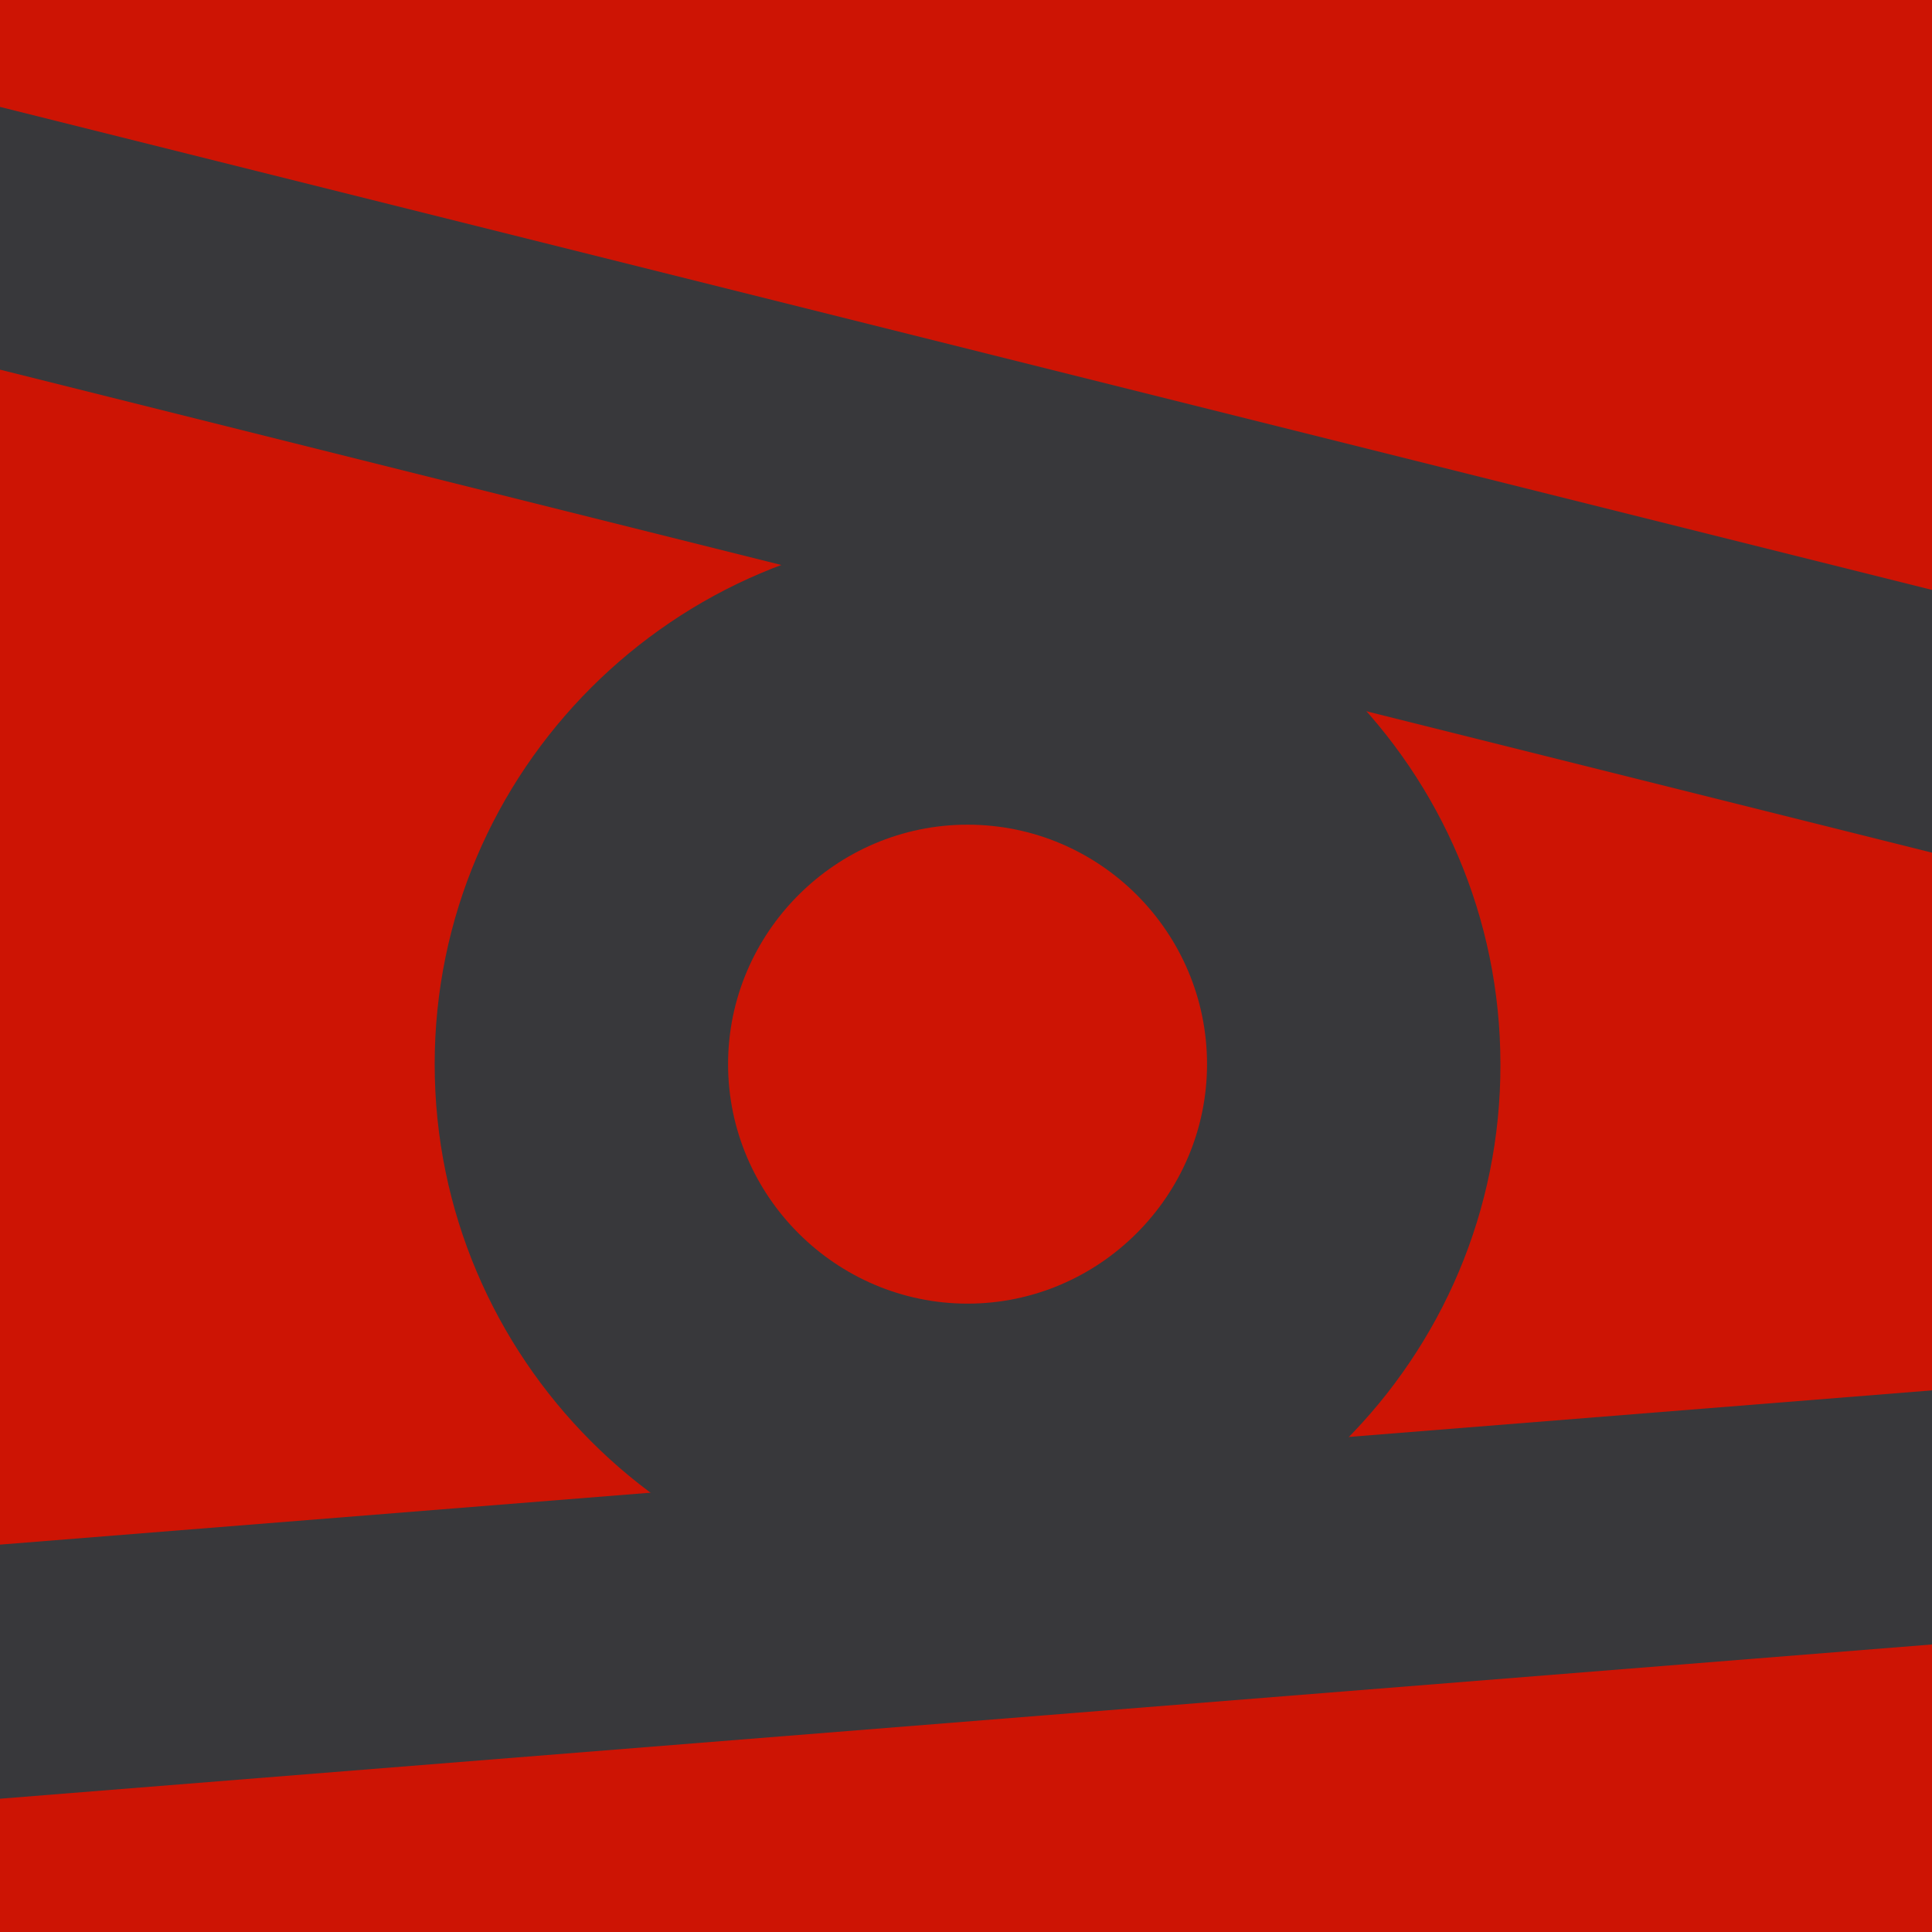
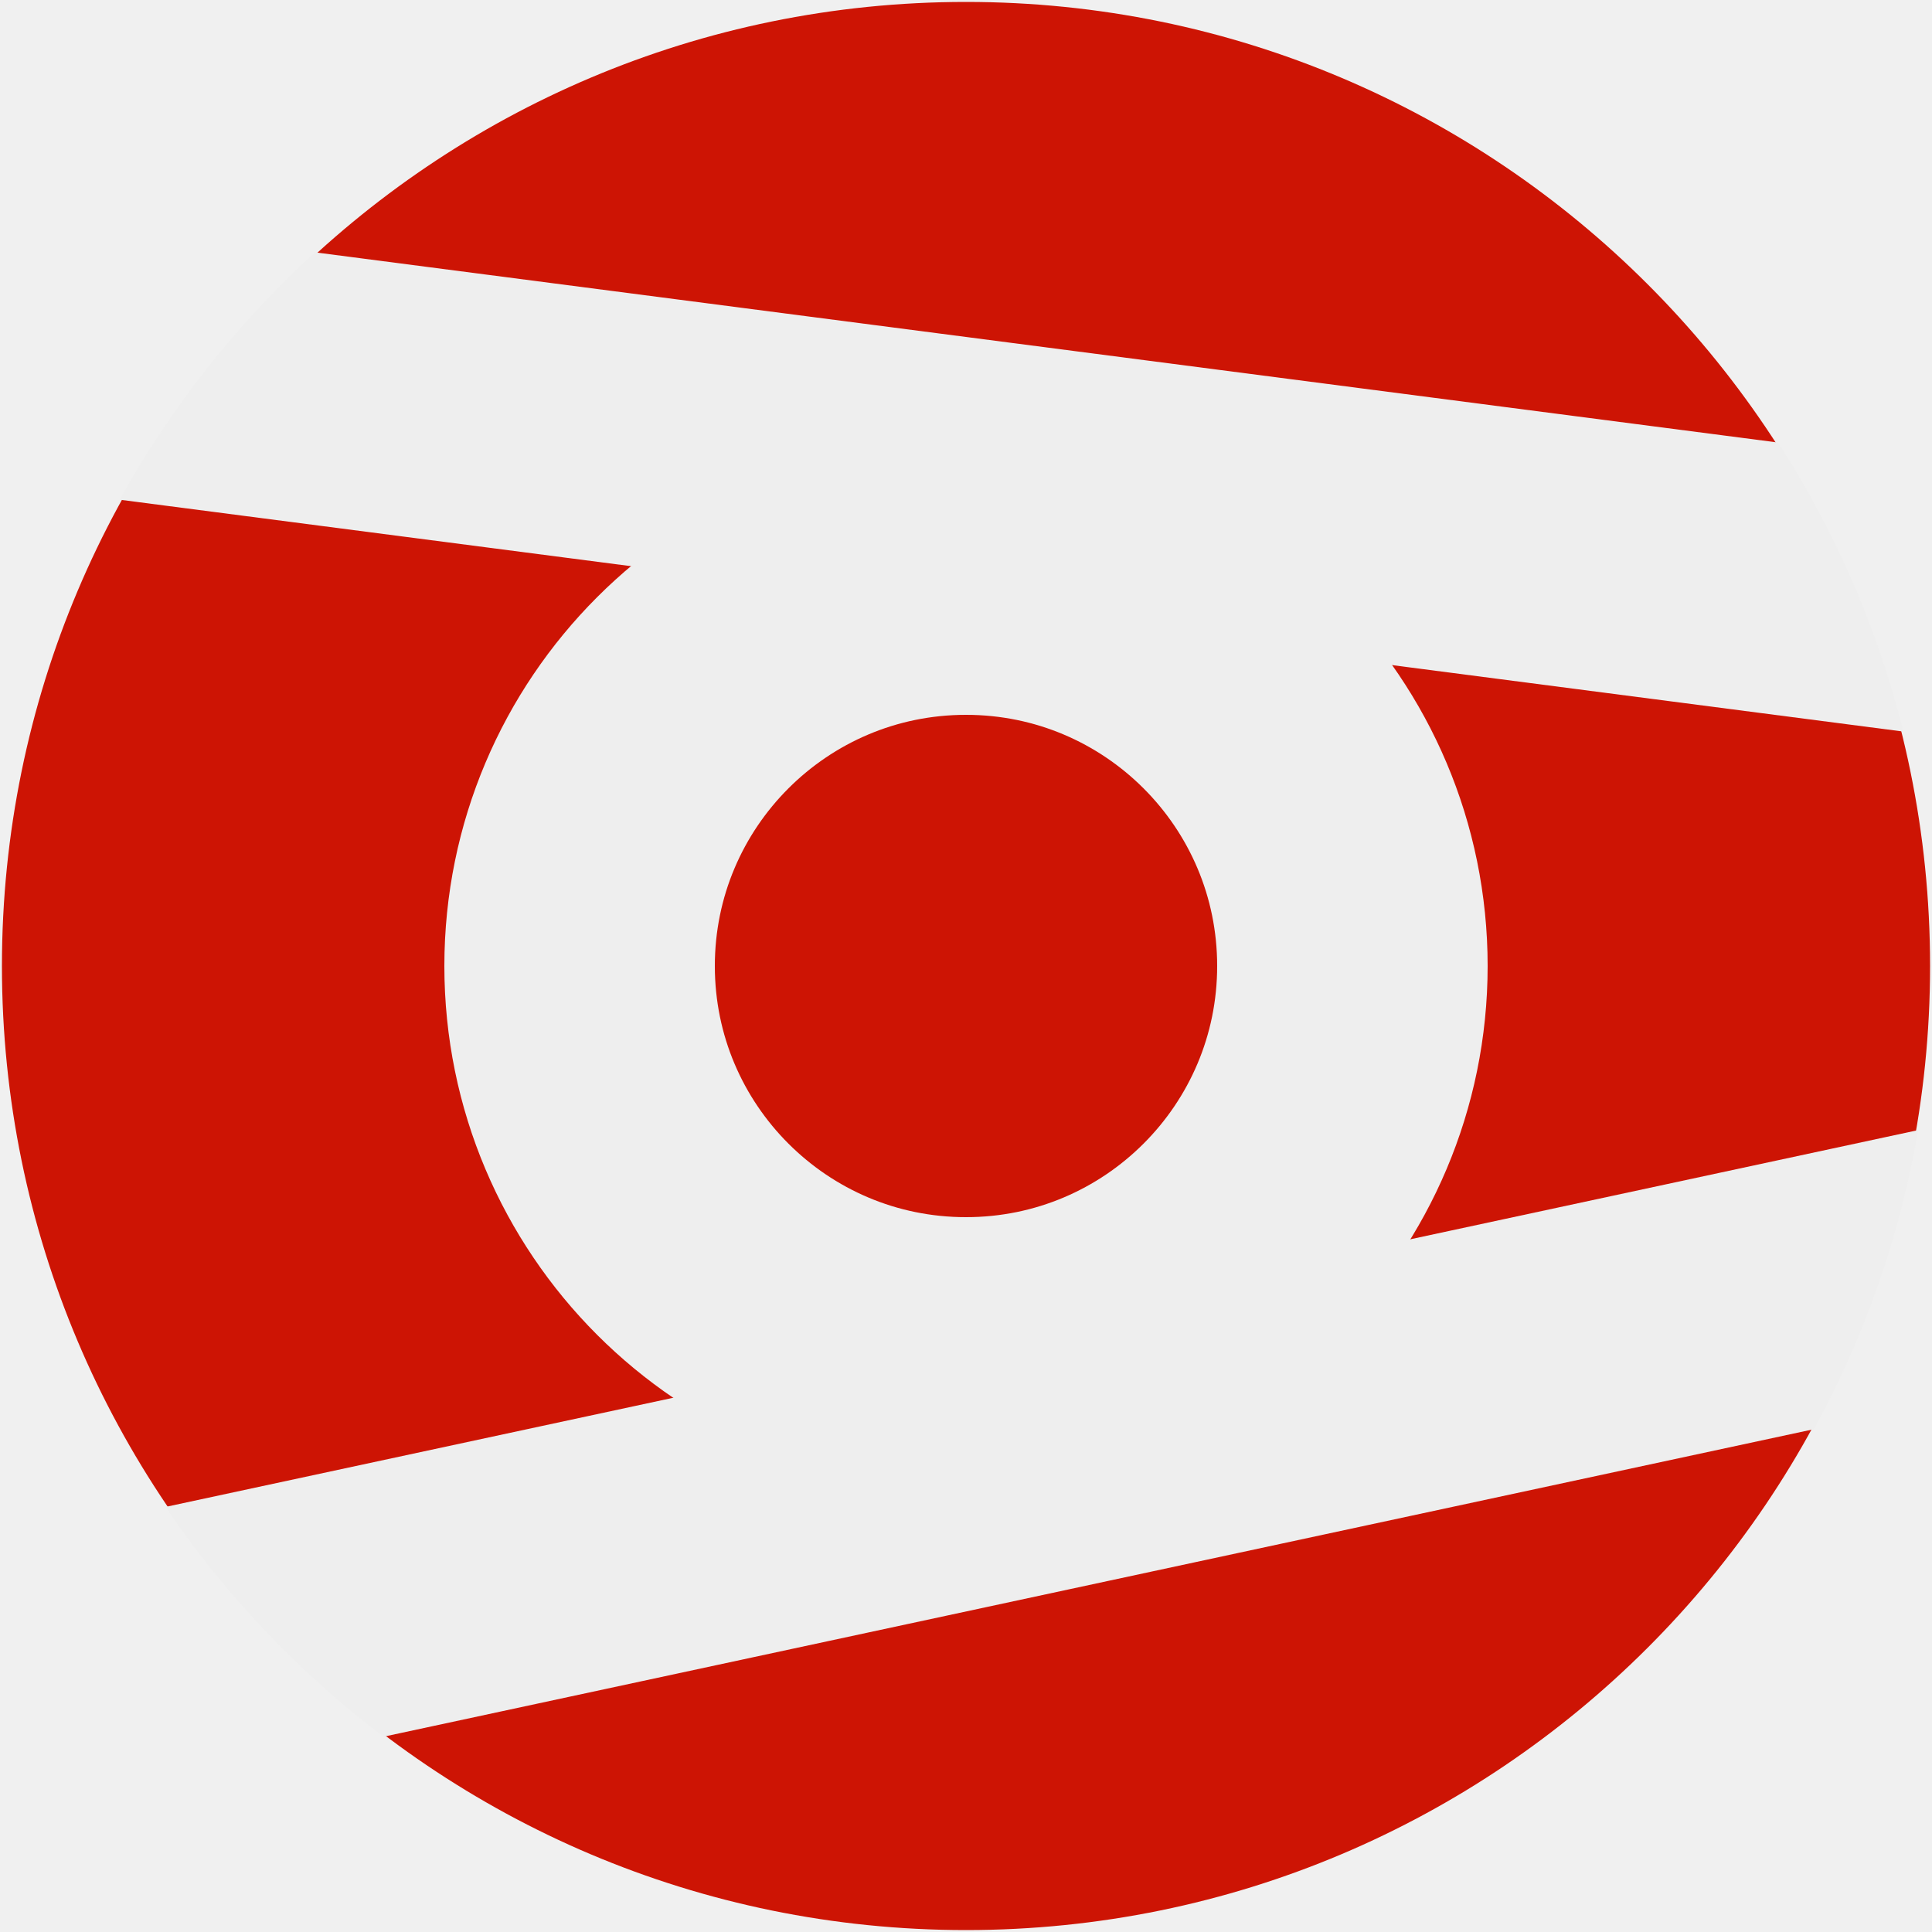
- <svg xmlns="http://www.w3.org/2000/svg" xmlns:xlink="http://www.w3.org/1999/xlink" contentScriptType="text/ecmascript" version="1.0" viewBox="0 0 375 375">
-   <defs>
-     <path id="reuse-0" fill="#fff" d="M-38-38H412V412H-38z" />
-   </defs>
-   <use xlink:href="#reuse-0" />
-   <use xlink:href="#reuse-0" />
-   <path fill="#cd1404" d="M-38-38H412V412H-38z" />
-   <path fill="#38383b" d="m187.8 310.14c-56.945 0-103.43-46.48-103.43-103.59 0-56.945 46.484-103.43 103.43-103.43 57.105 0 103.43 46.484 103.43 103.43 0.152 57.105-46.328 103.59-103.43 103.59zm0-150.07c-25.547 0-46.48 20.934-46.48 46.48 0 25.551 20.934 46.484 46.48 46.484 25.551 0 46.484-20.934 46.484-46.484 0-25.547-20.777-46.48-46.484-46.48z" />
-   <path fill="#38383b" d="m-27 14 488 122-12 48-488-122zM-65 305l501-40 4 49-501 40z" />
+ <svg xmlns="http://www.w3.org/2000/svg" version="1.0" viewBox="0 0 100 100">
+   <clipPath id="cut">
+     <circle cx="50" cy="50" r="50" />
+   </clipPath>
+   <g clip-path="url(#cut)">
+     <circle cx="50" cy="50" r="49.9" fill="#cd1404" />
+     <circle cx="50" cy="50" r="20" stroke="#eeeeee" fill="none" stroke-width="14" />
+     <path stroke-width="14" stroke="#eeeeee" d="M0 18 L200 44 L0 87" fill="none" />
+   </g>
</svg>
